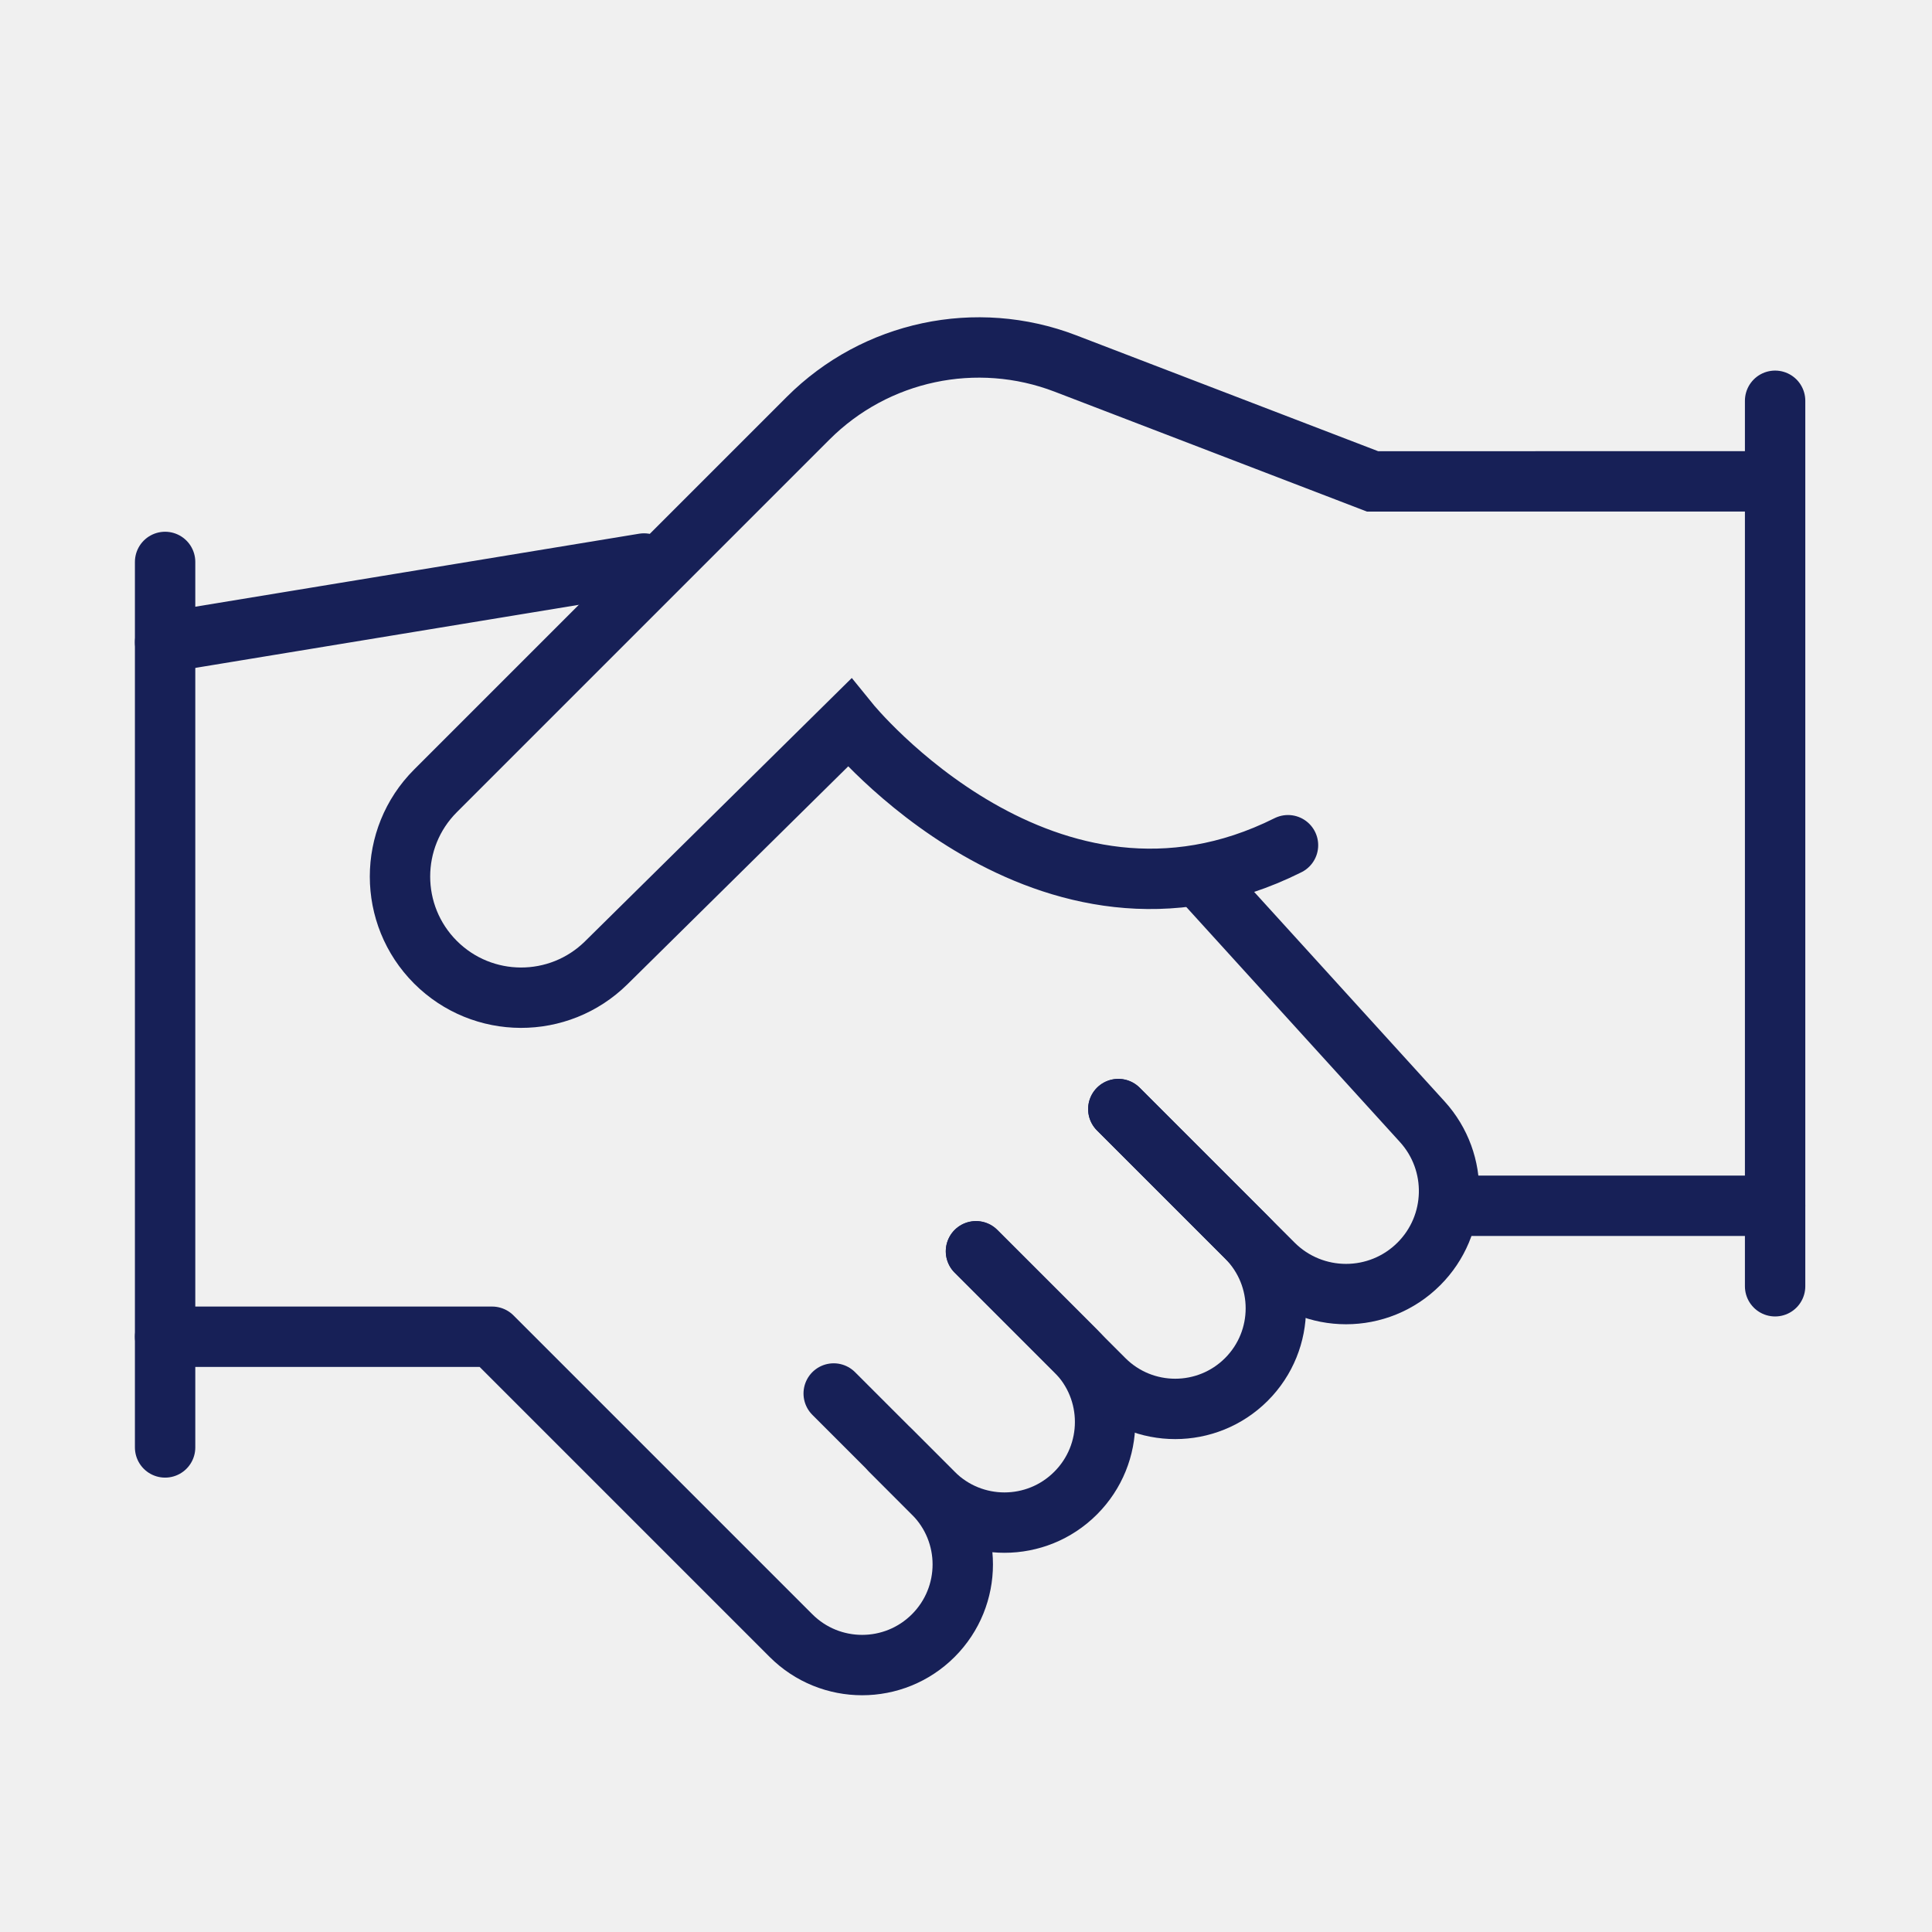
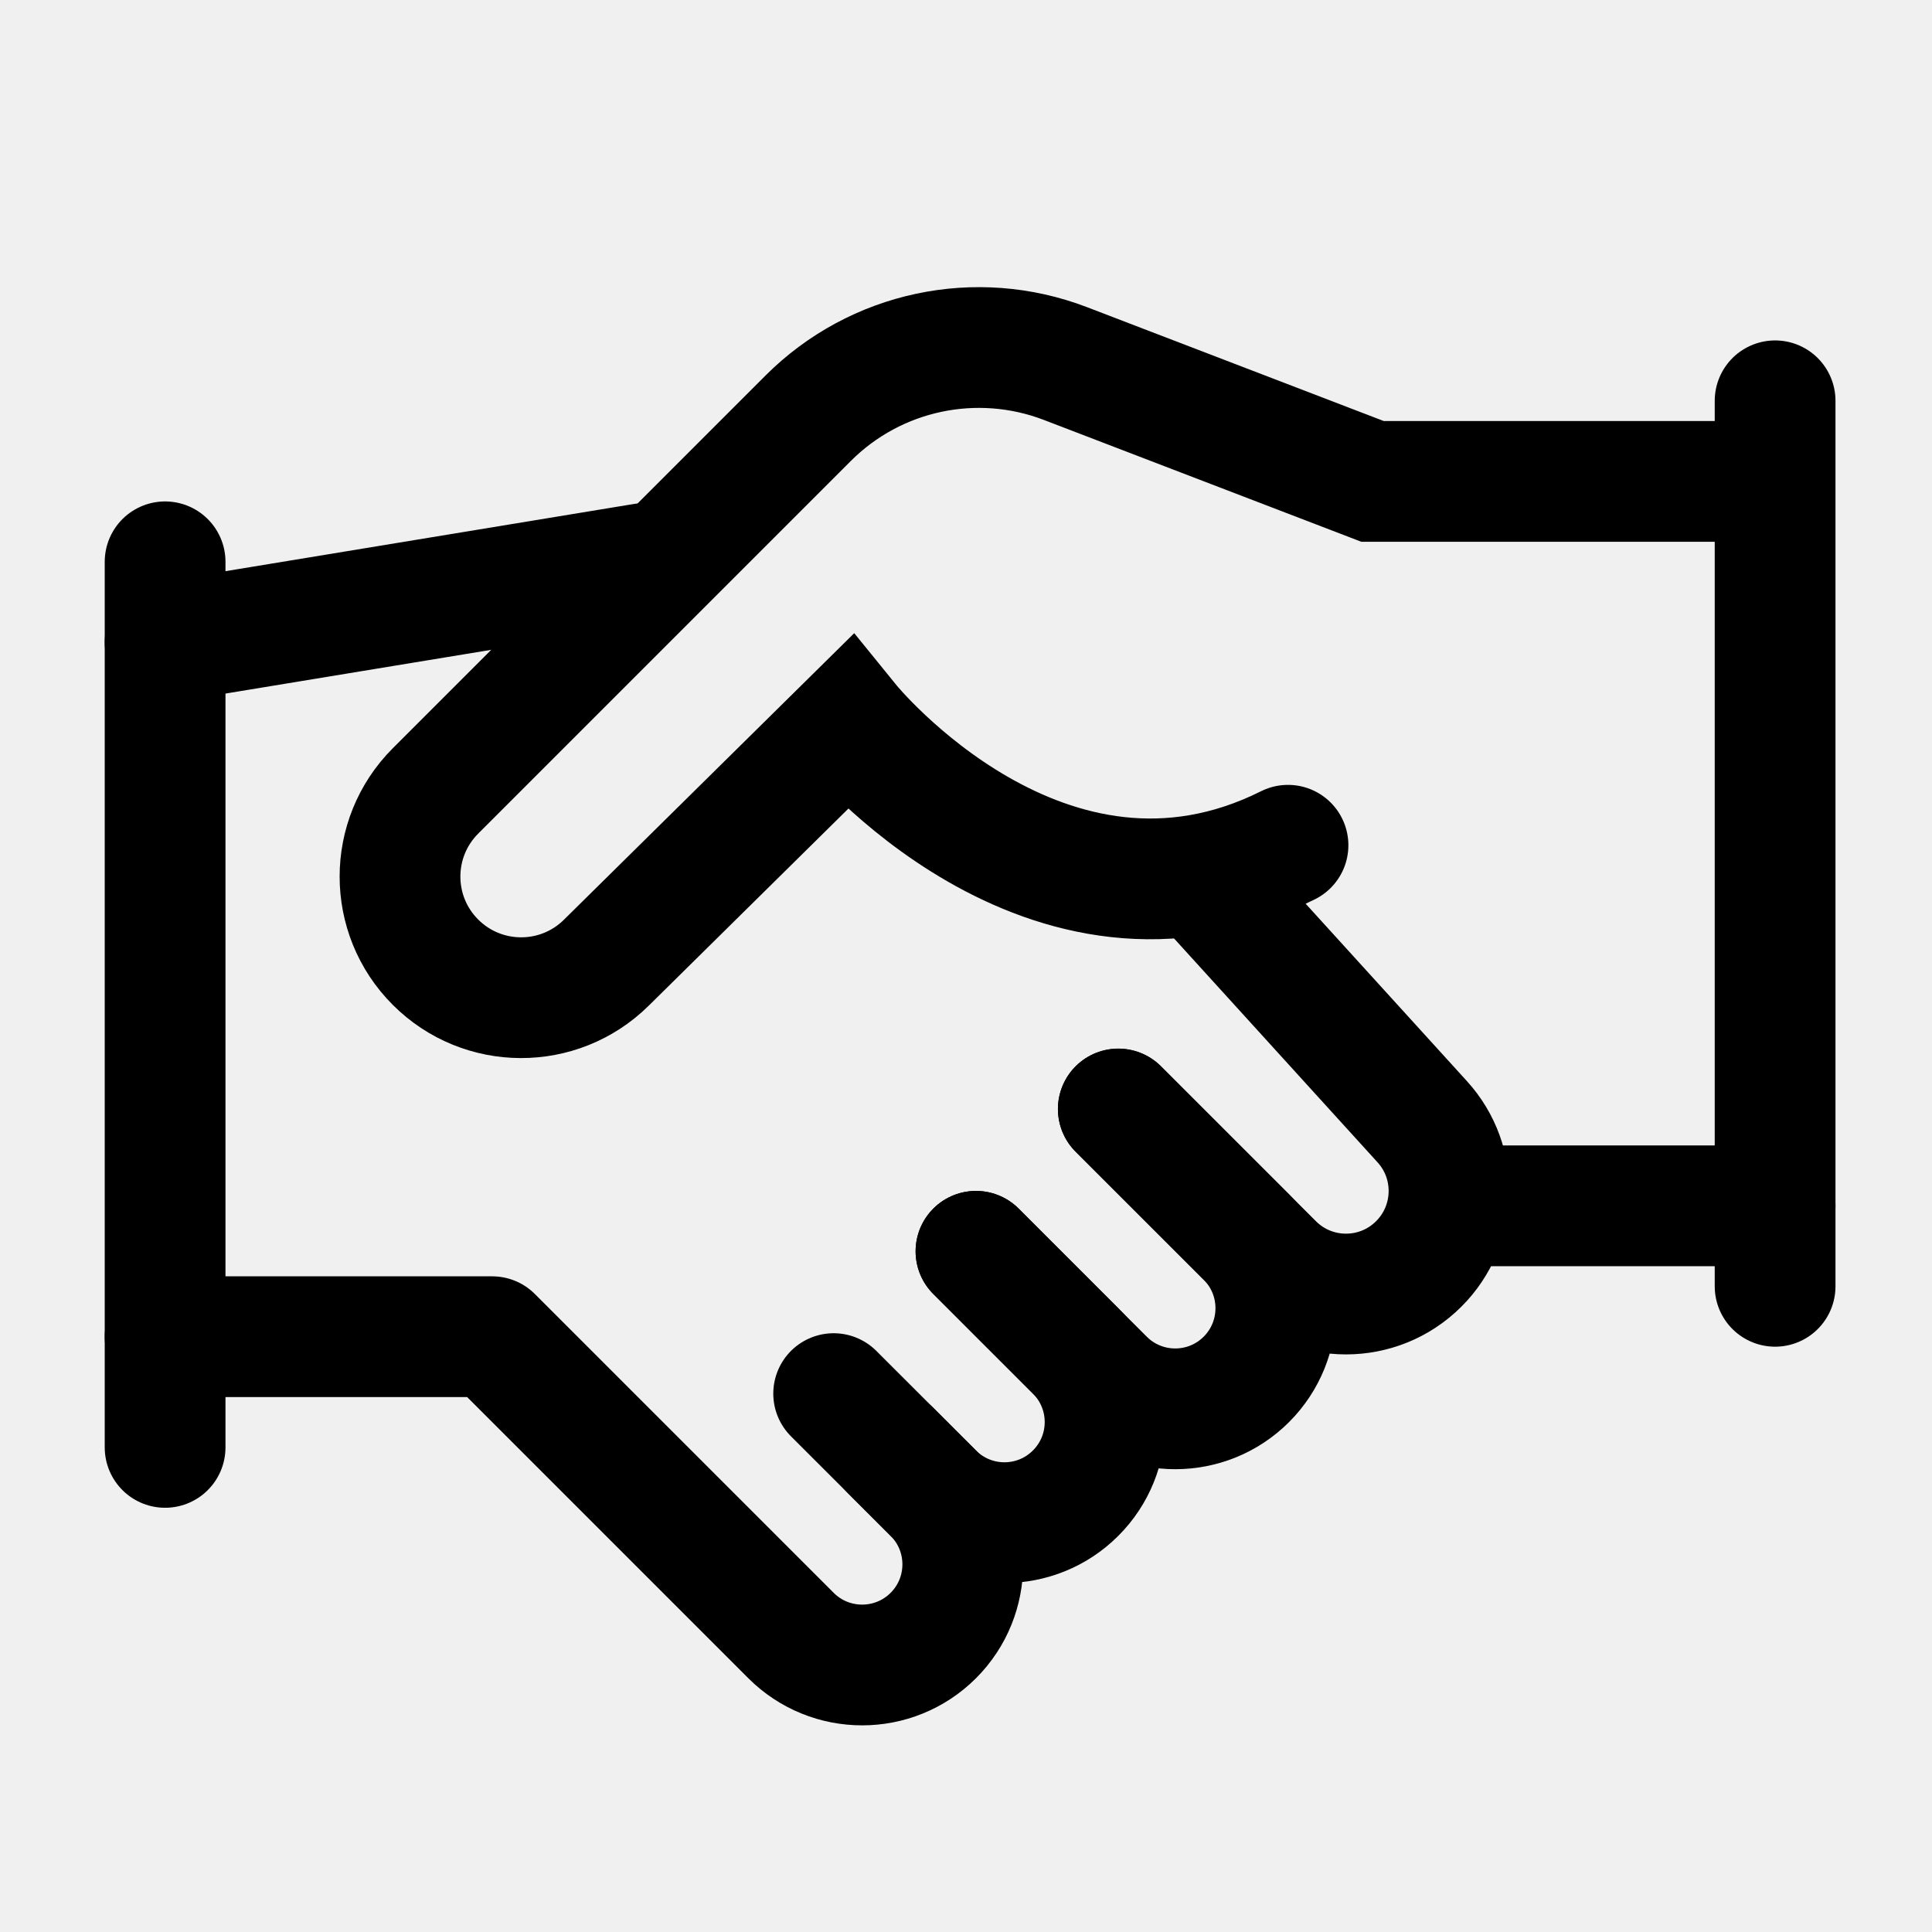
- <svg xmlns="http://www.w3.org/2000/svg" width="48" height="48" viewBox="0 0 48 48" fill="none">
-   <g clip-path="url(#clip0_9801_60213)">
-     <path d="M4.102 33.211L12.227 33.211L19.652 40.636C20.628 41.612 22.211 41.612 23.187 40.636C24.164 39.659 24.164 38.076 23.187 37.1L22.127 36.039" stroke="#172057" stroke-width="1.5" stroke-linecap="round" stroke-linejoin="round" />
-     <path d="M24.248 31.086L26.723 33.561C27.7 34.537 27.7 36.12 26.723 37.096C25.747 38.073 24.164 38.073 23.188 37.096L20.713 34.621" stroke="#172057" stroke-width="1.5" stroke-linecap="round" stroke-linejoin="round" />
-     <path d="M27.784 27.555L30.966 30.737C31.942 31.713 31.942 33.296 30.966 34.272C29.989 35.248 28.406 35.248 27.43 34.272L24.248 31.09" stroke="#172057" stroke-width="1.5" stroke-linecap="round" stroke-linejoin="round" />
-     <path d="M30.001 22L35.336 27.869C36.255 28.88 36.218 30.435 35.252 31.401C34.252 32.401 32.632 32.401 31.632 31.401L27.785 27.554" stroke="#172057" stroke-width="1.5" stroke-linecap="round" stroke-linejoin="round" />
-     <path d="M44.101 11.959L34.101 11.96L26.47 9.031C24.258 8.182 21.753 8.715 20.078 10.39L10.819 19.649C9.644 20.825 9.644 22.73 10.819 23.906C11.989 25.076 13.884 25.082 15.062 23.92L21.101 17.959C21.101 17.959 26 23.999 32 20.999" stroke="#172057" stroke-width="1.5" stroke-linecap="round" />
-     <path d="M4.102 15.957L16 14" stroke="#172057" stroke-width="1.5" stroke-linecap="round" stroke-linejoin="round" />
-     <path d="M36.102 29.957L44.102 29.957" stroke="#172057" stroke-width="1.5" stroke-linecap="round" stroke-linejoin="round" />
-     <path d="M44.102 9.957L44.102 31.957" stroke="#172057" stroke-width="1.5" stroke-linecap="round" stroke-linejoin="round" />
-     <path d="M4.102 13.961L4.102 35.961" stroke="#172057" stroke-width="1.5" stroke-linecap="round" stroke-linejoin="round" />
+ <svg xmlns="http://www.w3.org/2000/svg" width="24" height="24" viewBox="0 0 24 24" fill="none">
+   <g clip-path="url(#clip0_2711_30444)">
+     <path d="M2.051 16.605L6.114 16.605L9.826 20.317C10.314 20.805 11.106 20.805 11.594 20.317C12.082 19.829 12.082 19.037 11.594 18.549L11.064 18.019" stroke="black" stroke-width="1.5" stroke-linecap="round" stroke-linejoin="round" />
+     <path d="M12.124 15.544L13.361 16.781C13.85 17.27 13.85 18.061 13.361 18.549C12.873 19.037 12.082 19.037 11.594 18.549L10.356 17.312" stroke="black" stroke-width="1.5" stroke-linecap="round" stroke-linejoin="round" />
+     <path d="M13.892 13.776L15.483 15.367C15.971 15.855 15.971 16.647 15.483 17.135C14.995 17.623 14.203 17.623 13.715 17.135L12.124 15.544" stroke="black" stroke-width="1.5" stroke-linecap="round" stroke-linejoin="round" />
+     <path d="M15 11L17.668 13.935C18.127 14.44 18.108 15.217 17.625 15.7C17.126 16.2 16.315 16.2 15.816 15.7L13.892 13.777" stroke="black" stroke-width="1.5" stroke-linecap="round" stroke-linejoin="round" />
+     <path d="M22.05 5.98L17.05 5.98L13.235 4.516C12.129 4.092 10.877 4.358 10.039 5.196L5.41 9.825C4.822 10.413 4.822 11.366 5.41 11.953C5.995 12.538 6.942 12.541 7.531 11.96L10.55 8.98C10.55 8.98 13 12 16 10.5" stroke="black" stroke-width="1.5" stroke-linecap="round" />
+     <path d="M2.051 7.979L8 7" stroke="black" stroke-width="1.5" stroke-linecap="round" stroke-linejoin="round" />
+     <path d="M18.051 14.979L22.051 14.979" stroke="black" stroke-width="1.5" stroke-linecap="round" stroke-linejoin="round" />
+     <path d="M22.051 4.979L22.051 15.979" stroke="black" stroke-width="1.5" stroke-linecap="round" stroke-linejoin="round" />
+     <path d="M2.051 6.979L2.051 17.98" stroke="black" stroke-width="1.5" stroke-linecap="round" stroke-linejoin="round" />
  </g>
  <defs>
-     <clipPath id="clip0_9801_60213">
-       <rect width="48" height="48" fill="white" />
+     <clipPath id="clip0_2711_30444">
+       <rect width="24" height="24" fill="white" />
    </clipPath>
  </defs>
</svg>
